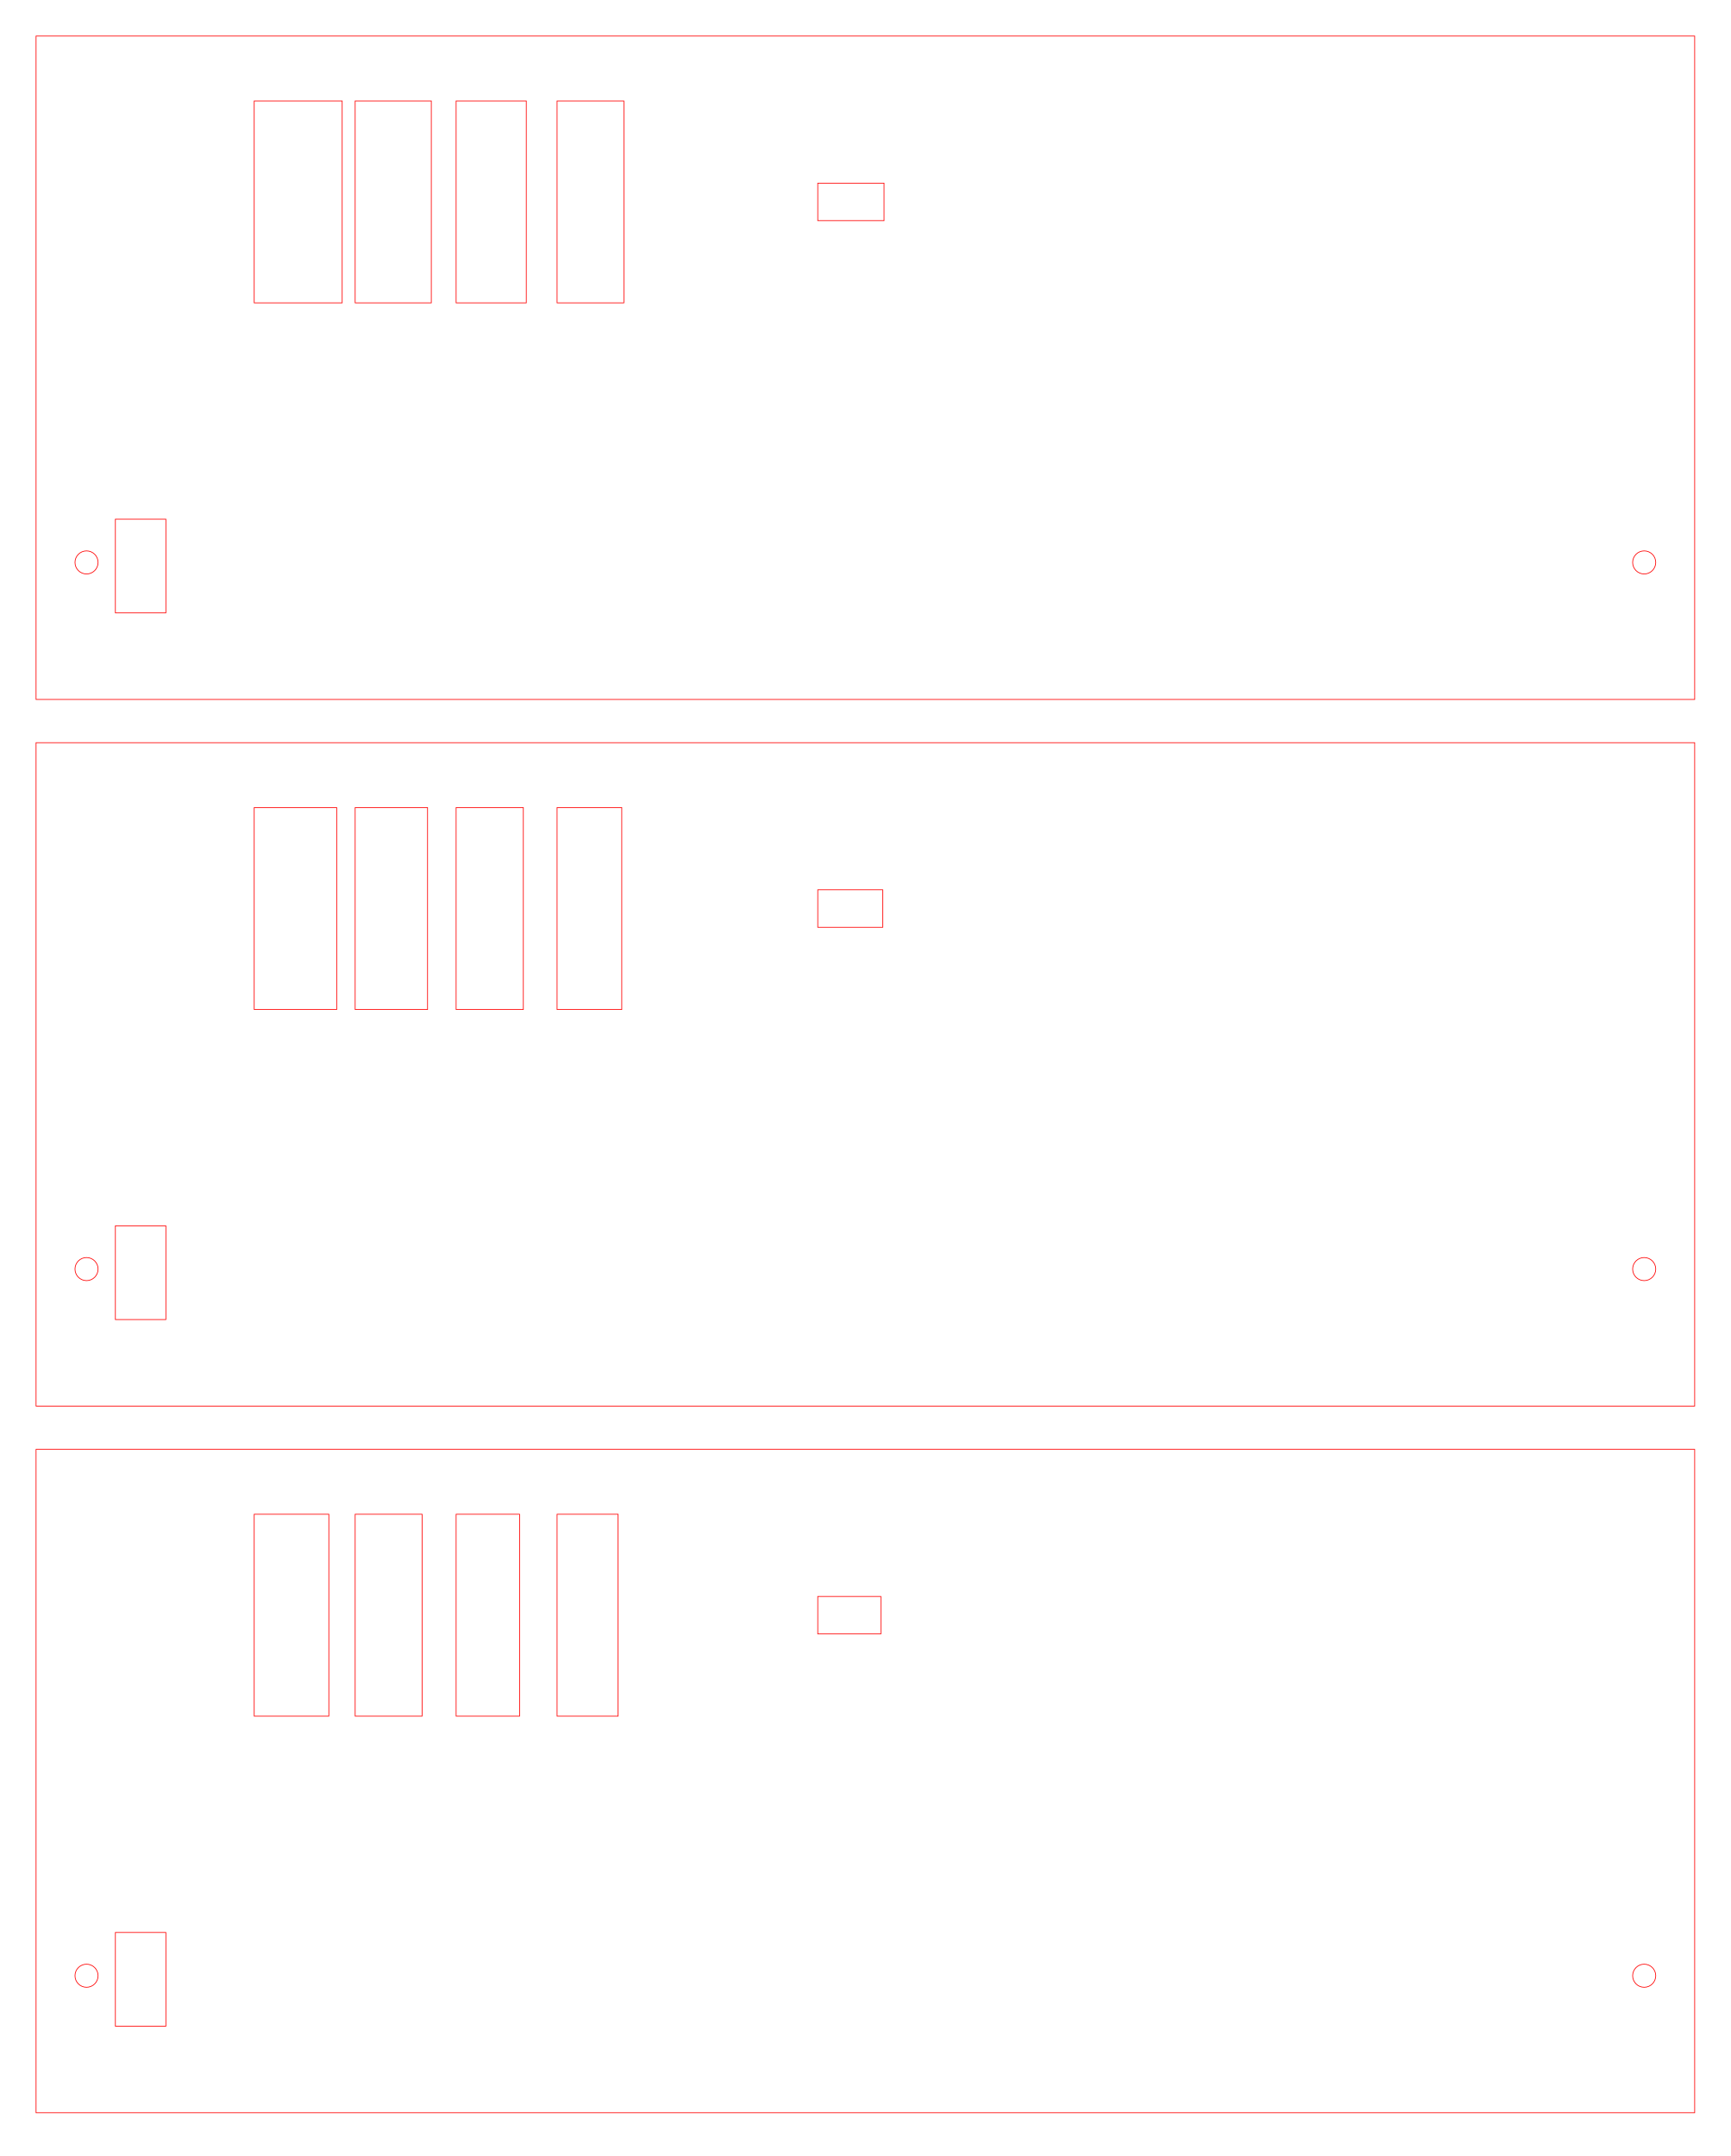
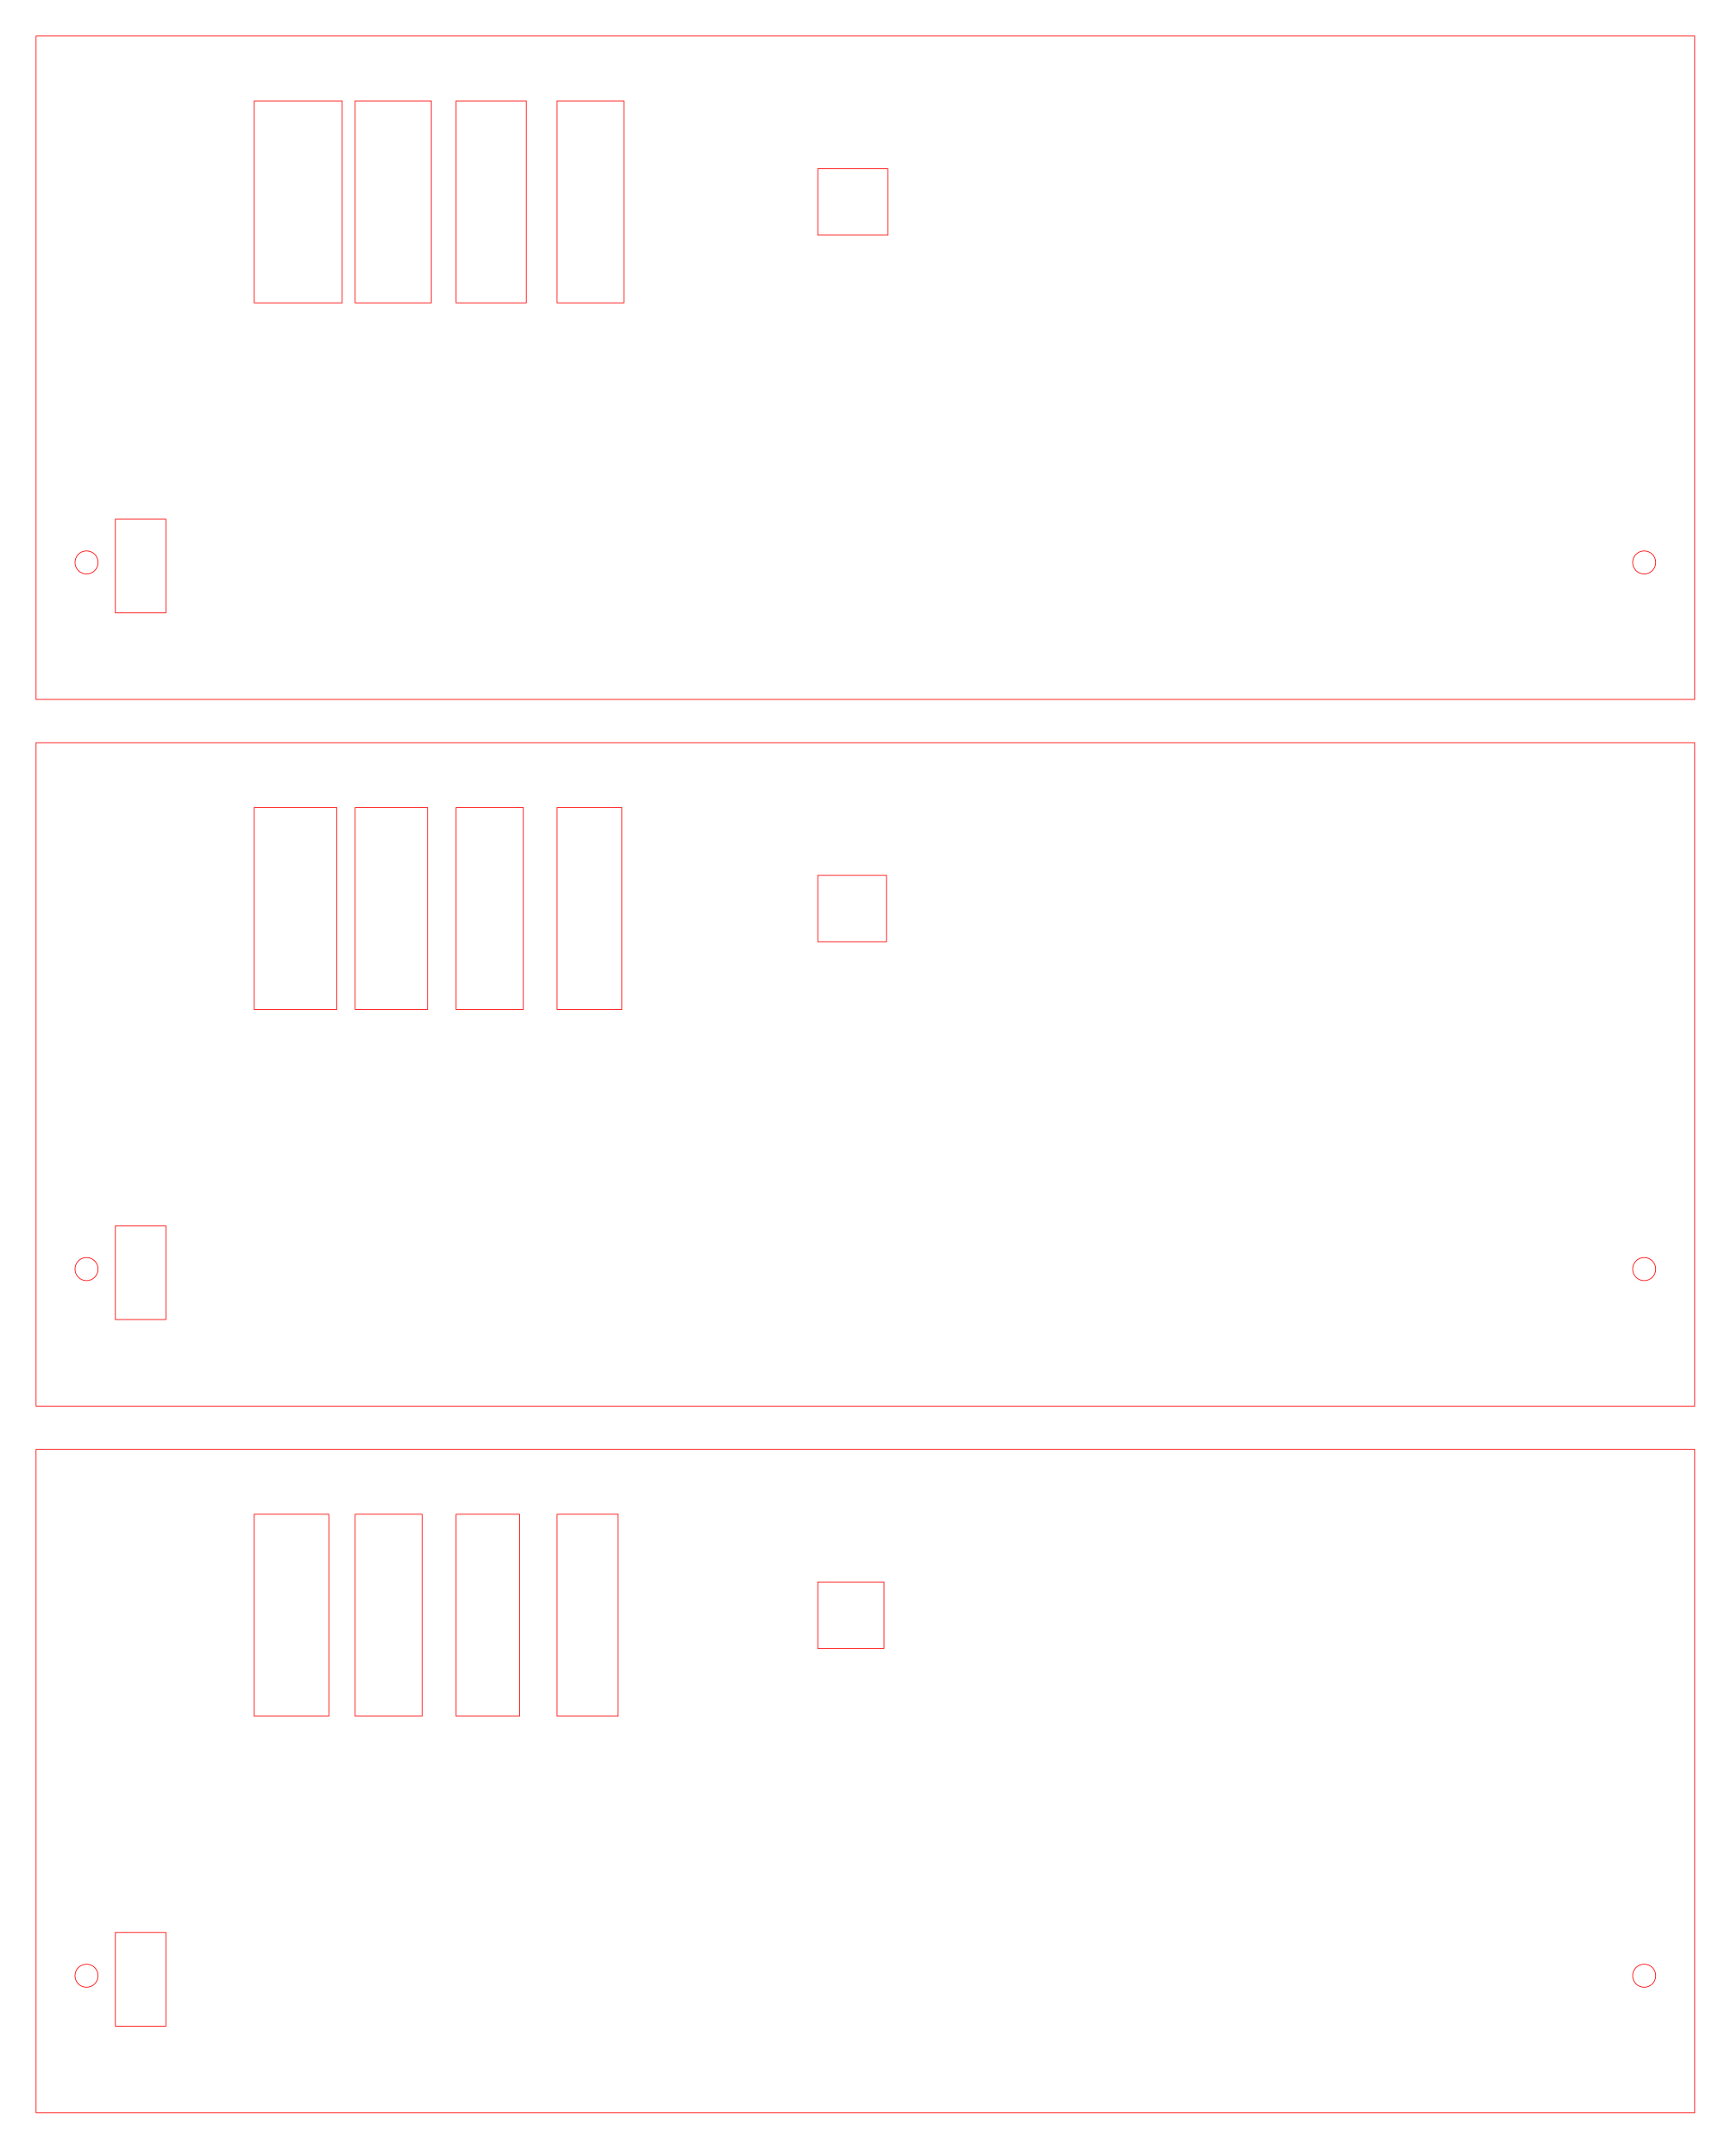
<svg xmlns="http://www.w3.org/2000/svg" width="240mm" height="299.0mm" viewBox="0 0 240 299.0">
  <g transform="translate(5,5.0)">
    <rect x="0.00" y="0.00" width="230.00" height="92.00" fill="none" stroke="#ff0000" stroke-width="0.1" />
    <circle cx="7.00" cy="73.00" r="1.60" fill="none" stroke="#ff0000" stroke-width="0.1" />
    <circle cx="223.00" cy="73.00" r="1.60" fill="none" stroke="#ff0000" stroke-width="0.1" />
    <rect x="11.00" y="67.00" width="7.00" height="13.00" fill="none" stroke="#ff0000" stroke-width="0.1" />
    <rect x="30.25" y="9.00" width="12.20" height="28.00" fill="none" stroke="#ff0000" stroke-width="0.1" />
    <rect x="44.25" y="9.00" width="10.56" height="28.00" fill="none" stroke="#ff0000" stroke-width="0.1" />
    <rect x="58.25" y="9.00" width="9.73" height="28.00" fill="none" stroke="#ff0000" stroke-width="0.1" />
    <rect x="72.25" y="9.00" width="9.26" height="28.00" fill="none" stroke="#ff0000" stroke-width="0.1" />
-     <rect x="108.40" y="20.40" width="9.19" height="5.20" fill="none" stroke="#ff0000" stroke-width="0.1" />
+     <rect x="108.40" y="18.40" width="9.71" height="9.20" fill="none" stroke="#ff0000" stroke-width="0.1" />
  </g>
  <g transform="translate(5,103.0)">
    <rect x="0.00" y="0.00" width="230.00" height="92.00" fill="none" stroke="#ff0000" stroke-width="0.1" />
    <circle cx="7.00" cy="73.00" r="1.60" fill="none" stroke="#ff0000" stroke-width="0.1" />
    <circle cx="223.00" cy="73.00" r="1.60" fill="none" stroke="#ff0000" stroke-width="0.1" />
    <rect x="11.00" y="67.00" width="7.00" height="13.00" fill="none" stroke="#ff0000" stroke-width="0.1" />
    <rect x="30.25" y="9.00" width="11.44" height="28.00" fill="none" stroke="#ff0000" stroke-width="0.1" />
    <rect x="44.25" y="9.00" width="10.04" height="28.00" fill="none" stroke="#ff0000" stroke-width="0.1" />
    <rect x="58.25" y="9.00" width="9.32" height="28.00" fill="none" stroke="#ff0000" stroke-width="0.1" />
    <rect x="72.25" y="9.00" width="8.97" height="28.00" fill="none" stroke="#ff0000" stroke-width="0.1" />
-     <rect x="108.40" y="20.40" width="9.01" height="5.20" fill="none" stroke="#ff0000" stroke-width="0.1" />
+     <rect x="108.40" y="18.40" width="9.53" height="9.20" fill="none" stroke="#ff0000" stroke-width="0.1" />
  </g>
  <g transform="translate(5,201.0)">
    <rect x="0.00" y="0.00" width="230.00" height="92.00" fill="none" stroke="#ff0000" stroke-width="0.1" />
    <circle cx="7.00" cy="73.00" r="1.60" fill="none" stroke="#ff0000" stroke-width="0.1" />
    <circle cx="223.00" cy="73.00" r="1.60" fill="none" stroke="#ff0000" stroke-width="0.1" />
    <rect x="11.00" y="67.00" width="7.00" height="13.00" fill="none" stroke="#ff0000" stroke-width="0.1" />
    <rect x="30.25" y="9.00" width="10.35" height="28.00" fill="none" stroke="#ff0000" stroke-width="0.1" />
    <rect x="44.25" y="9.00" width="9.28" height="28.00" fill="none" stroke="#ff0000" stroke-width="0.1" />
    <rect x="58.25" y="9.00" width="8.80" height="28.00" fill="none" stroke="#ff0000" stroke-width="0.1" />
    <rect x="72.25" y="9.00" width="8.46" height="28.00" fill="none" stroke="#ff0000" stroke-width="0.1" />
-     <rect x="108.40" y="20.40" width="8.75" height="5.20" fill="none" stroke="#ff0000" stroke-width="0.1" />
+     <rect x="108.40" y="18.40" width="9.19" height="9.20" fill="none" stroke="#ff0000" stroke-width="0.1" />
  </g>
</svg>
